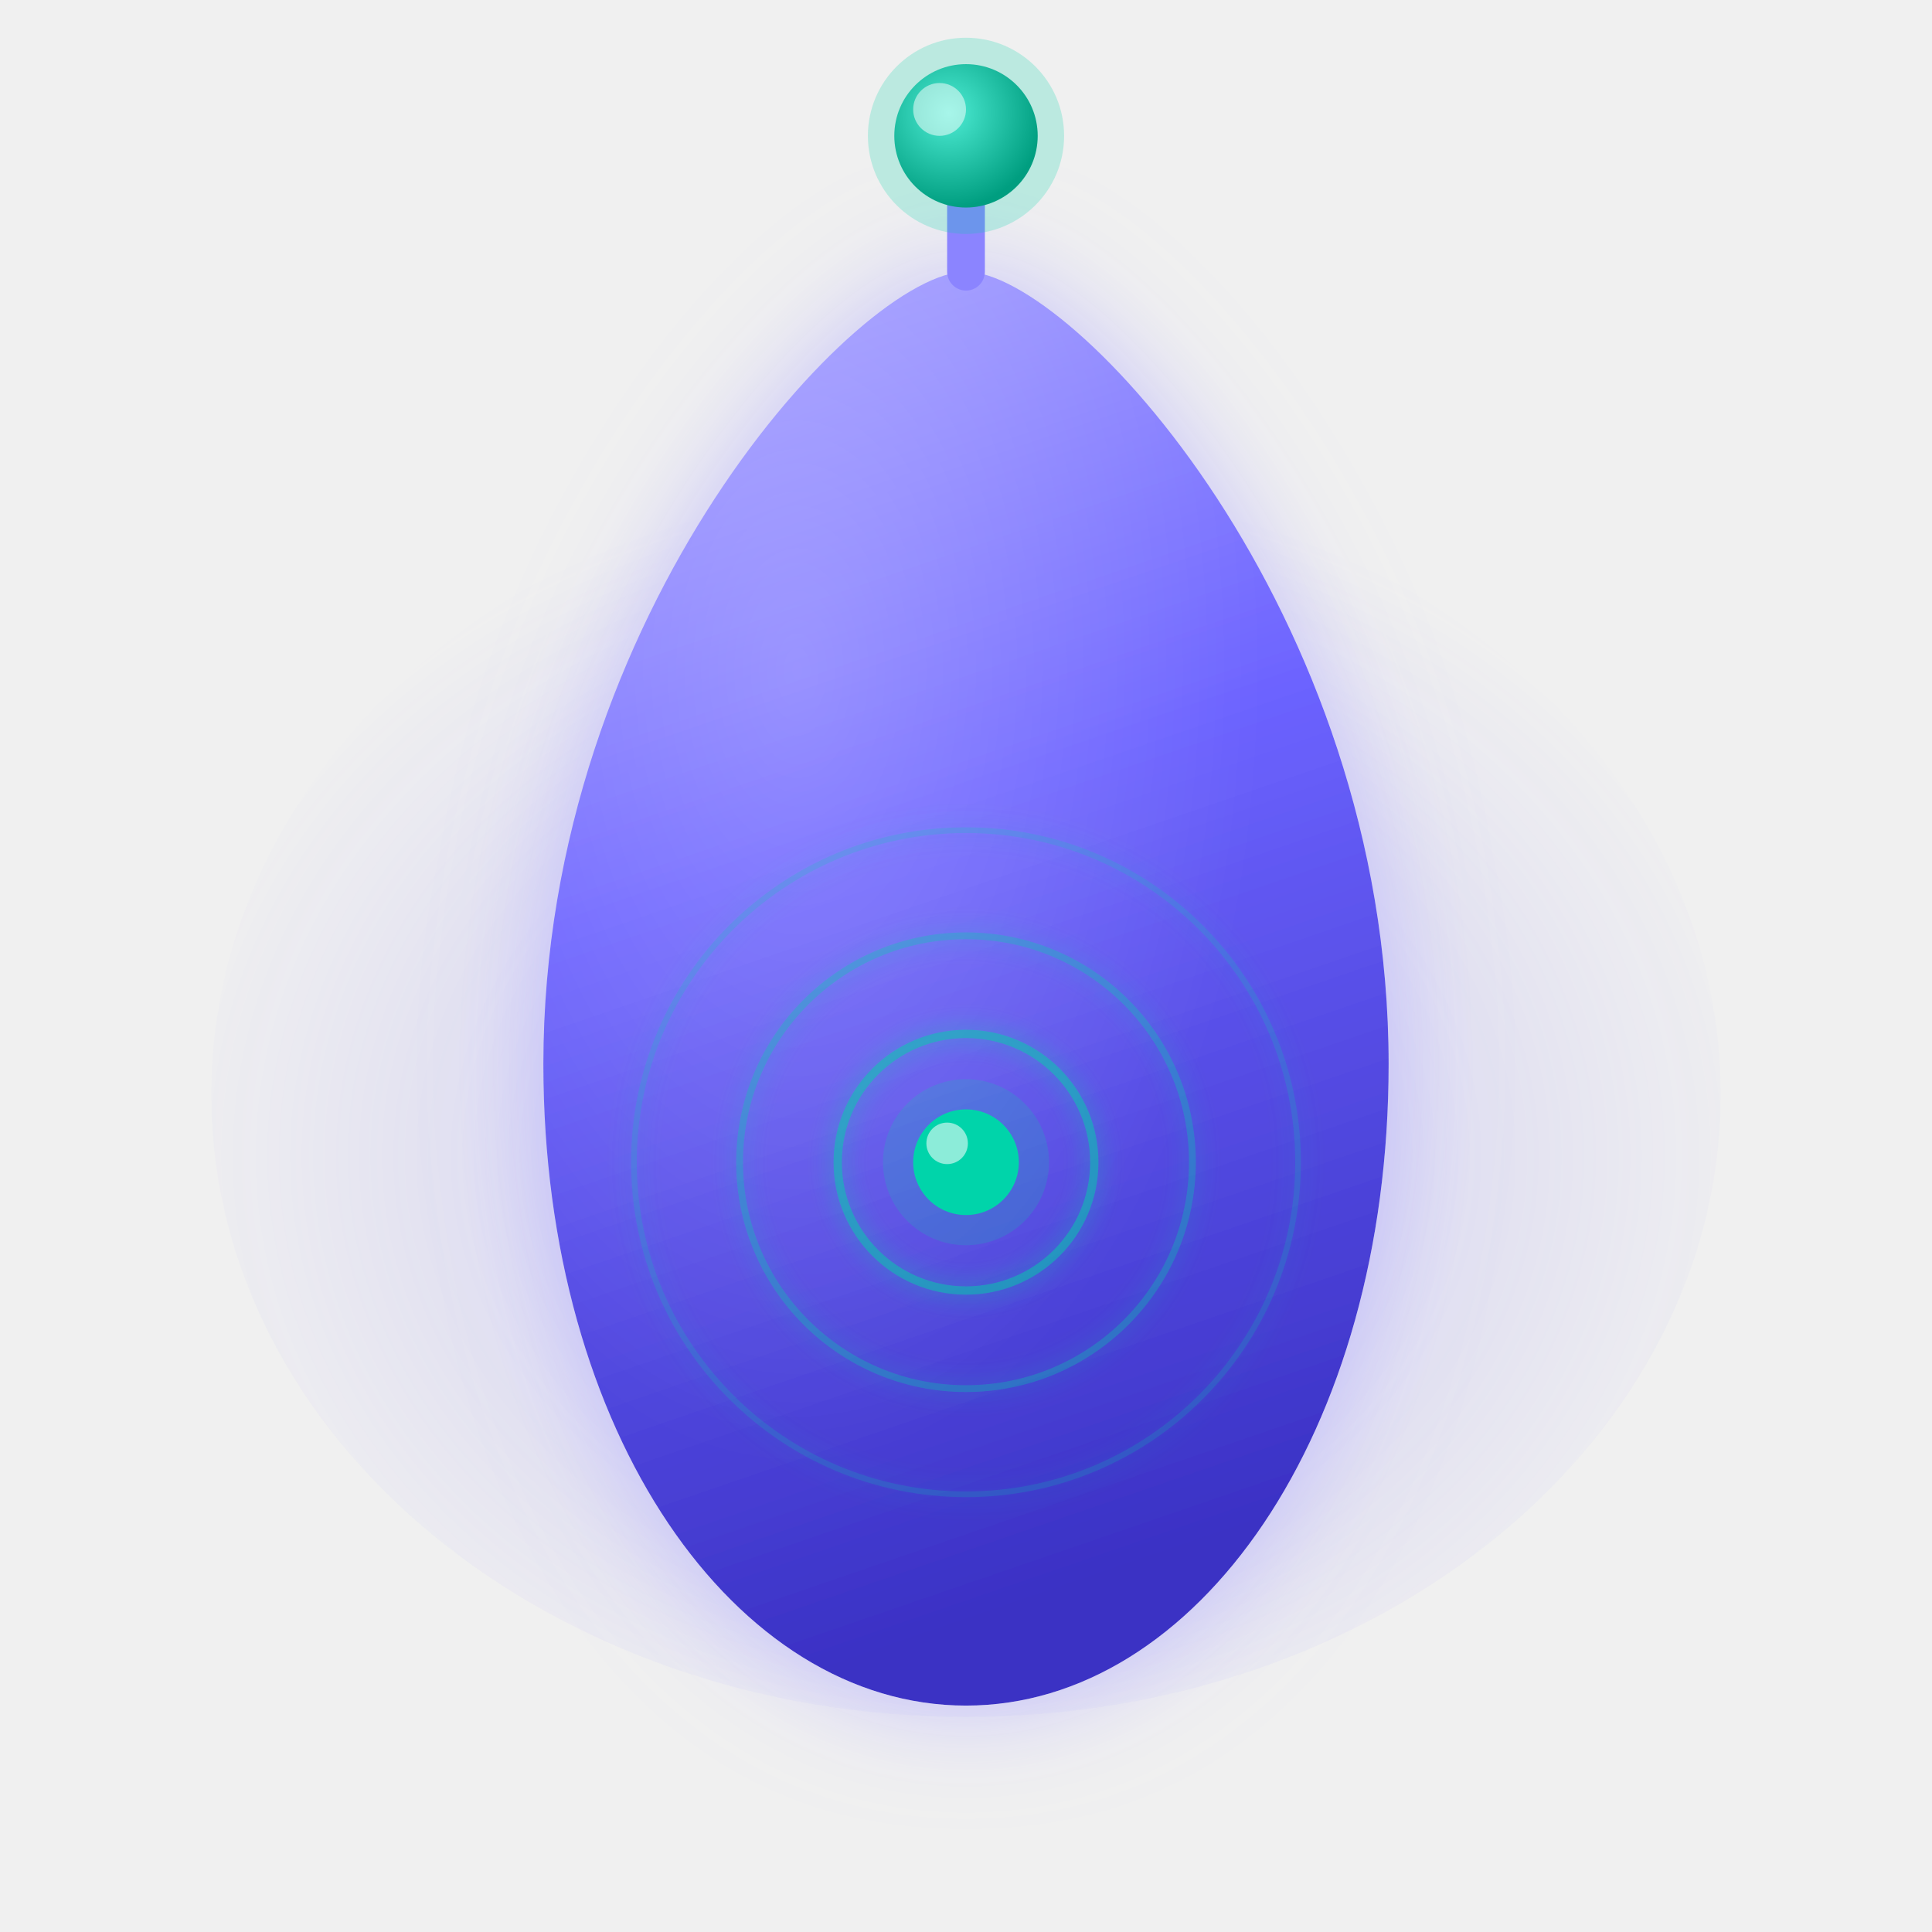
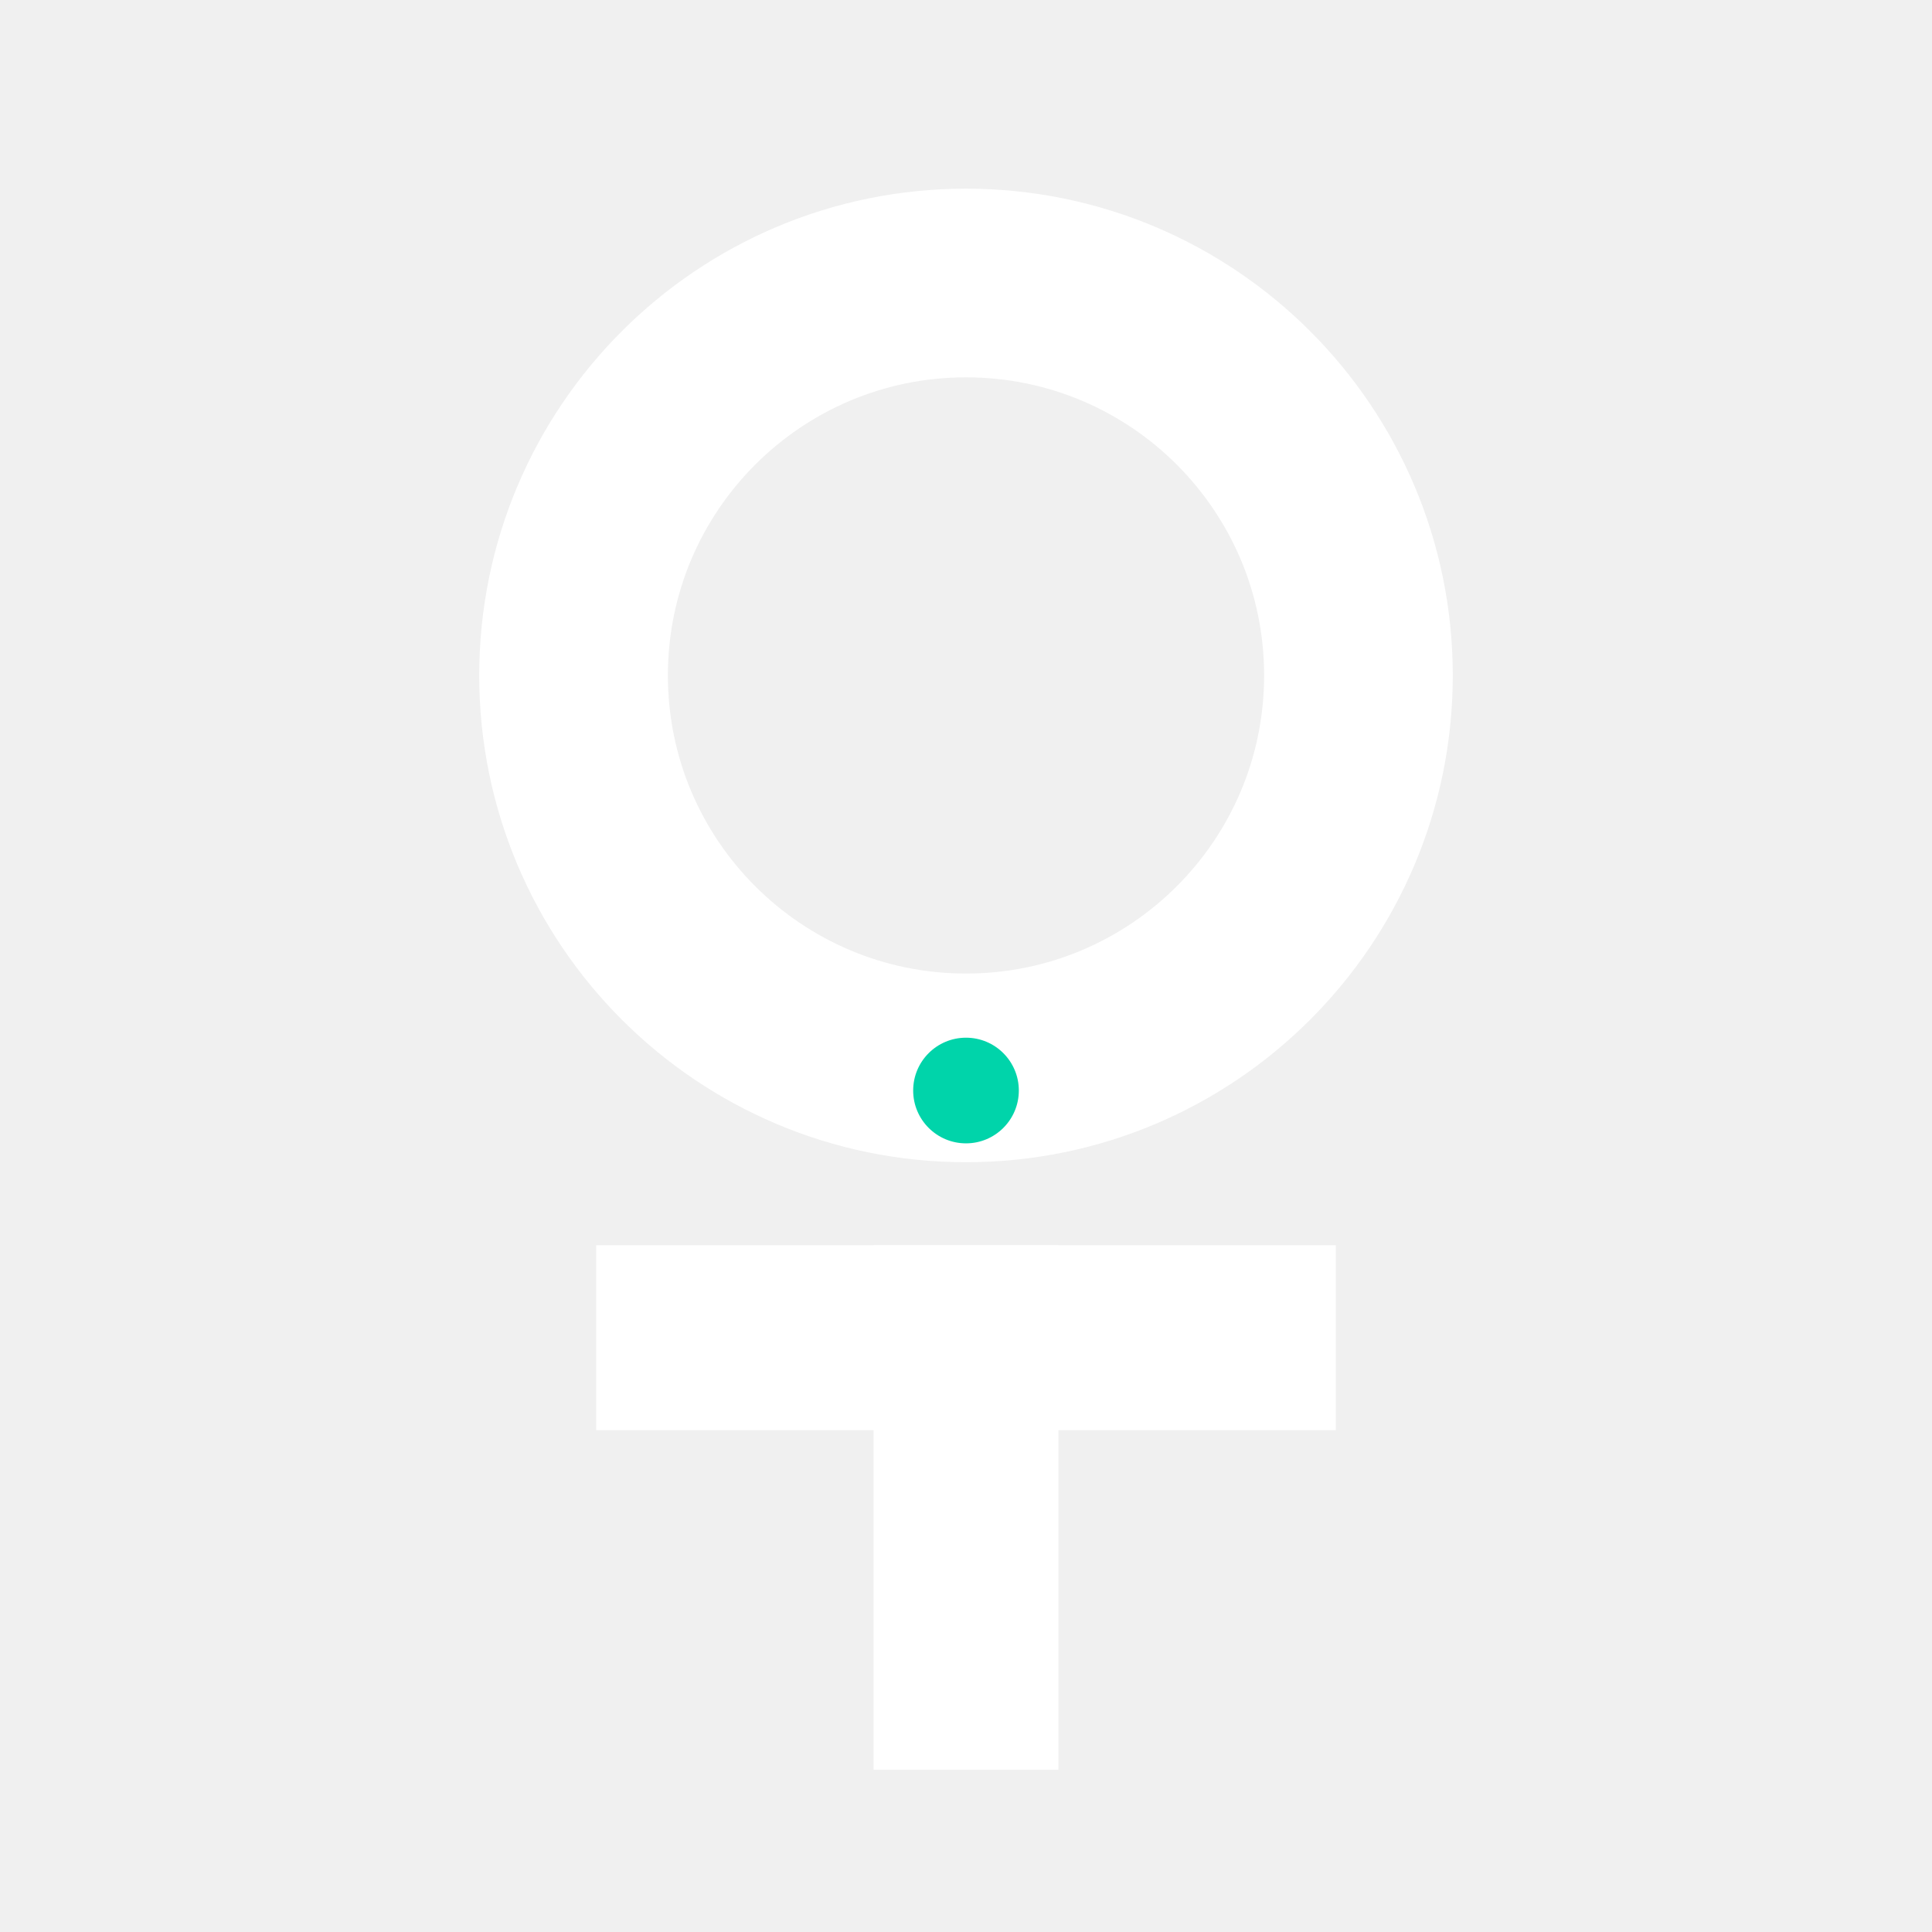
- <svg xmlns="http://www.w3.org/2000/svg" width="512" height="512" viewBox="0 0 512 512">
-   <defs>
-     <linearGradient id="nb-drop" x1="0%" y1="0%" x2="20%" y2="100%">
-       <stop offset="0%" stop-color="#A8A3FF" />
-       <stop offset="45%" stop-color="#6C63FF" />
-       <stop offset="100%" stop-color="#3A31C4" />
-     </linearGradient>
-     <radialGradient id="nb-glow" cx="50%" cy="55%" r="55%">
-       <stop offset="0%" stop-color="rgba(108,99,255,0.28)" />
-       <stop offset="100%" stop-color="rgba(108,99,255,0)" />
-     </radialGradient>
-     <radialGradient id="nb-teal" cx="38%" cy="34%" r="66%">
-       <stop offset="0%" stop-color="#4EECD4" />
-       <stop offset="100%" stop-color="#009E80" />
-     </radialGradient>
-     <radialGradient id="nb-hl" cx="30%" cy="28%" r="55%">
-       <stop offset="0%" stop-color="rgba(255,255,255,0.22)" />
-       <stop offset="100%" stop-color="rgba(255,255,255,0)" />
-     </radialGradient>
-     <filter id="nb-shadow" x="-15%" y="-15%" width="130%" height="130%">
-       <feGaussianBlur in="SourceAlpha" stdDeviation="14" result="blur" />
-       <feColorMatrix in="blur" type="matrix" values="0 0 0 0 0.42  0 0 0 0 0.39  0 0 0 0 1  0 0 0 0.65 0" result="shadow" />
-       <feMerge>
-         <feMergeNode in="shadow" />
-         <feMergeNode in="SourceGraphic" />
-       </feMerge>
-     </filter>
-     <filter id="nb-tglow" x="-20%" y="-20%" width="140%" height="140%">
-       <feGaussianBlur in="SourceGraphic" stdDeviation="3" result="blur" />
-       <feMerge>
-         <feMergeNode in="blur" />
-         <feMergeNode in="SourceGraphic" />
-       </feMerge>
-     </filter>
-   </defs>
-   <ellipse cx="256" cy="290" rx="200" ry="165" fill="url(#nb-glow)" />
-   <path d="M 256,72 C 228,72 144,162 144,282 C 144,380 195,452 256,452 C 317,452 368,380 368,282 C 368,162 284,72 256,72 Z" fill="url(#nb-drop)" filter="url(#nb-shadow)" />
-   <path d="M 256,72 C 228,72 144,162 144,282 C 144,380 195,452 256,452 C 317,452 368,380 368,282 C 368,162 284,72 256,72 Z" fill="url(#nb-hl)" />
-   <g filter="url(#nb-tglow)">
-     <circle cx="256" cy="308" r="88" fill="none" stroke="#00D4AA" stroke-width="1.5" opacity="0.18" />
-     <circle cx="256" cy="308" r="60" fill="none" stroke="#00D4AA" stroke-width="1.8" opacity="0.30" />
-     <circle cx="256" cy="308" r="34" fill="none" stroke="#00D4AA" stroke-width="2.2" opacity="0.48" />
-   </g>
-   <circle cx="256" cy="308" r="22" fill="rgba(0,212,170,0.18)" />
-   <circle cx="256" cy="308" r="14" fill="#00D4AA" />
-   <circle cx="251" cy="303" r="5.5" fill="white" opacity="0.55" />
-   <line x1="256" y1="72" x2="256" y2="46" stroke="#8B84FF" stroke-width="10" stroke-linecap="round" />
-   <circle cx="256" cy="36" r="26" fill="rgba(0,212,170,0.22)" />
-   <circle cx="256" cy="36" r="19" fill="url(#nb-teal)" />
-   <circle cx="249" cy="29" r="7" fill="white" opacity="0.50" />
+ <svg xmlns="http://www.w3.org/2000/svg" width="1024" height="1024" viewBox="0 0 1024 1024">
+   <circle cx="512" cy="358" r="208" stroke="#FFFFFF" stroke-width="100" fill="none" />
+   <rect x="316" y="660" width="392" height="98" fill="#FFFFFF" />
+   <rect x="463" y="660" width="98" height="278" fill="#FFFFFF" />
+   <circle cx="512" cy="578" r="28" fill="#00D4AA" />
</svg>
